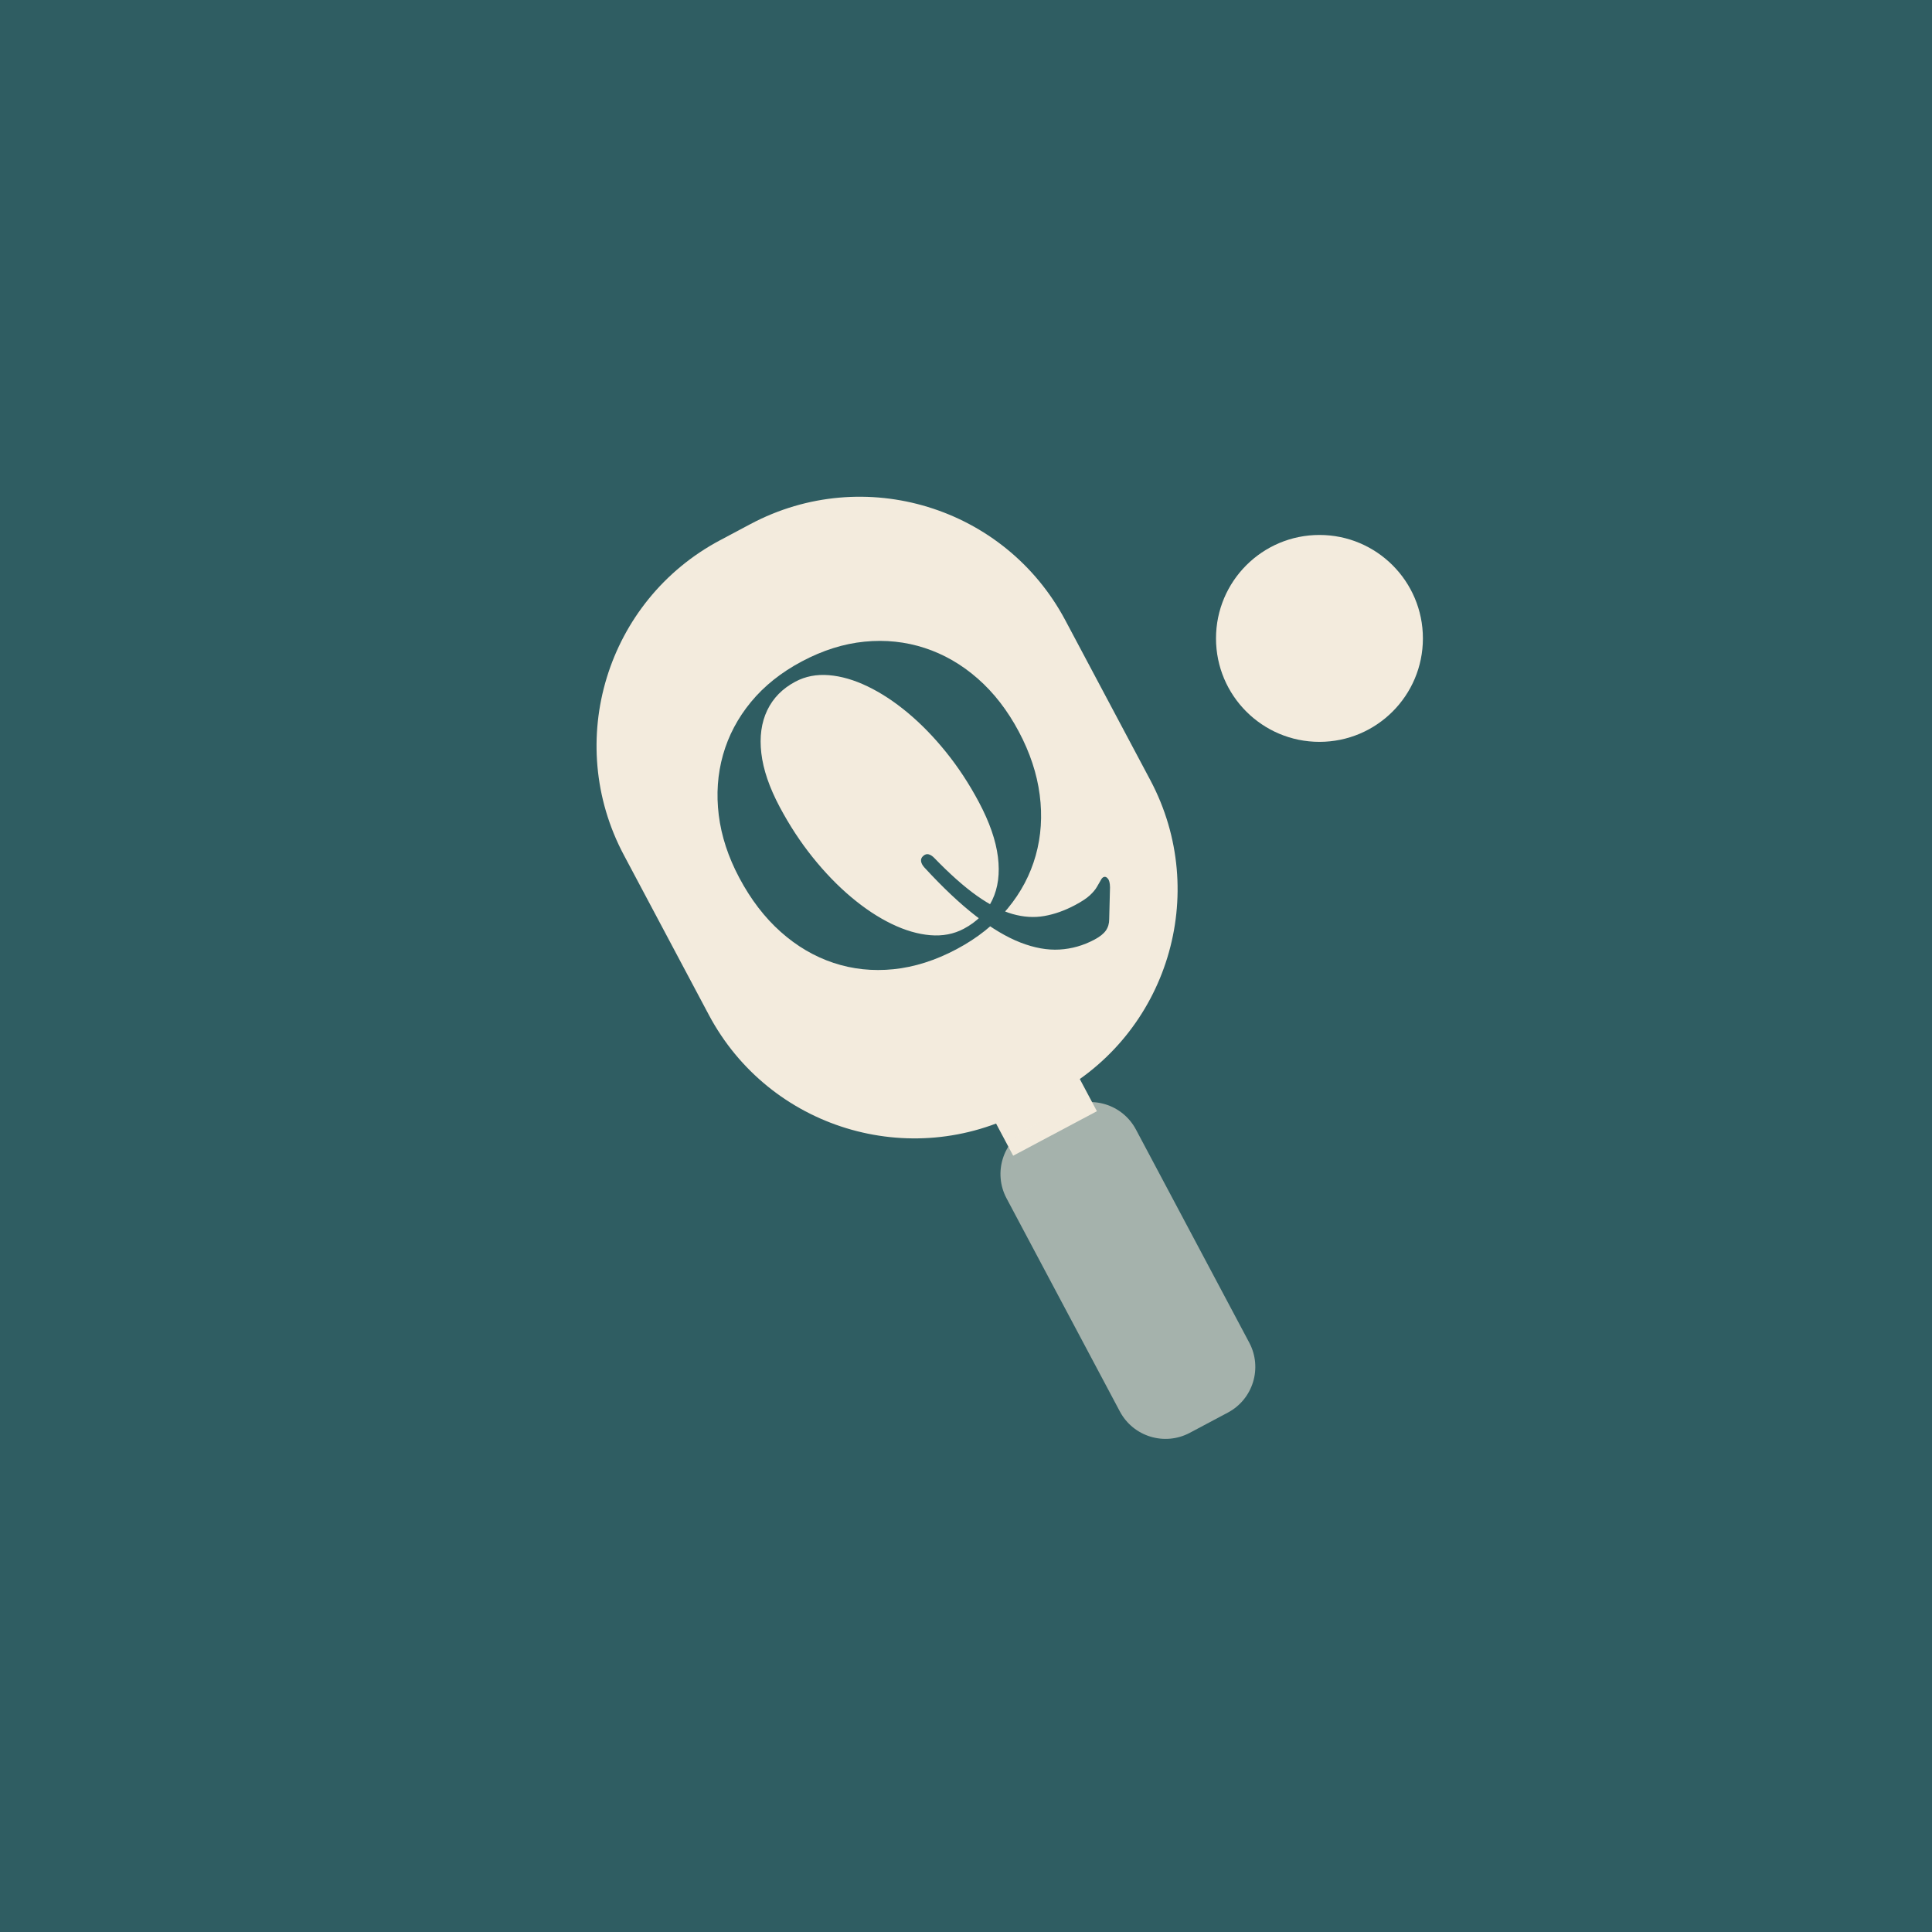
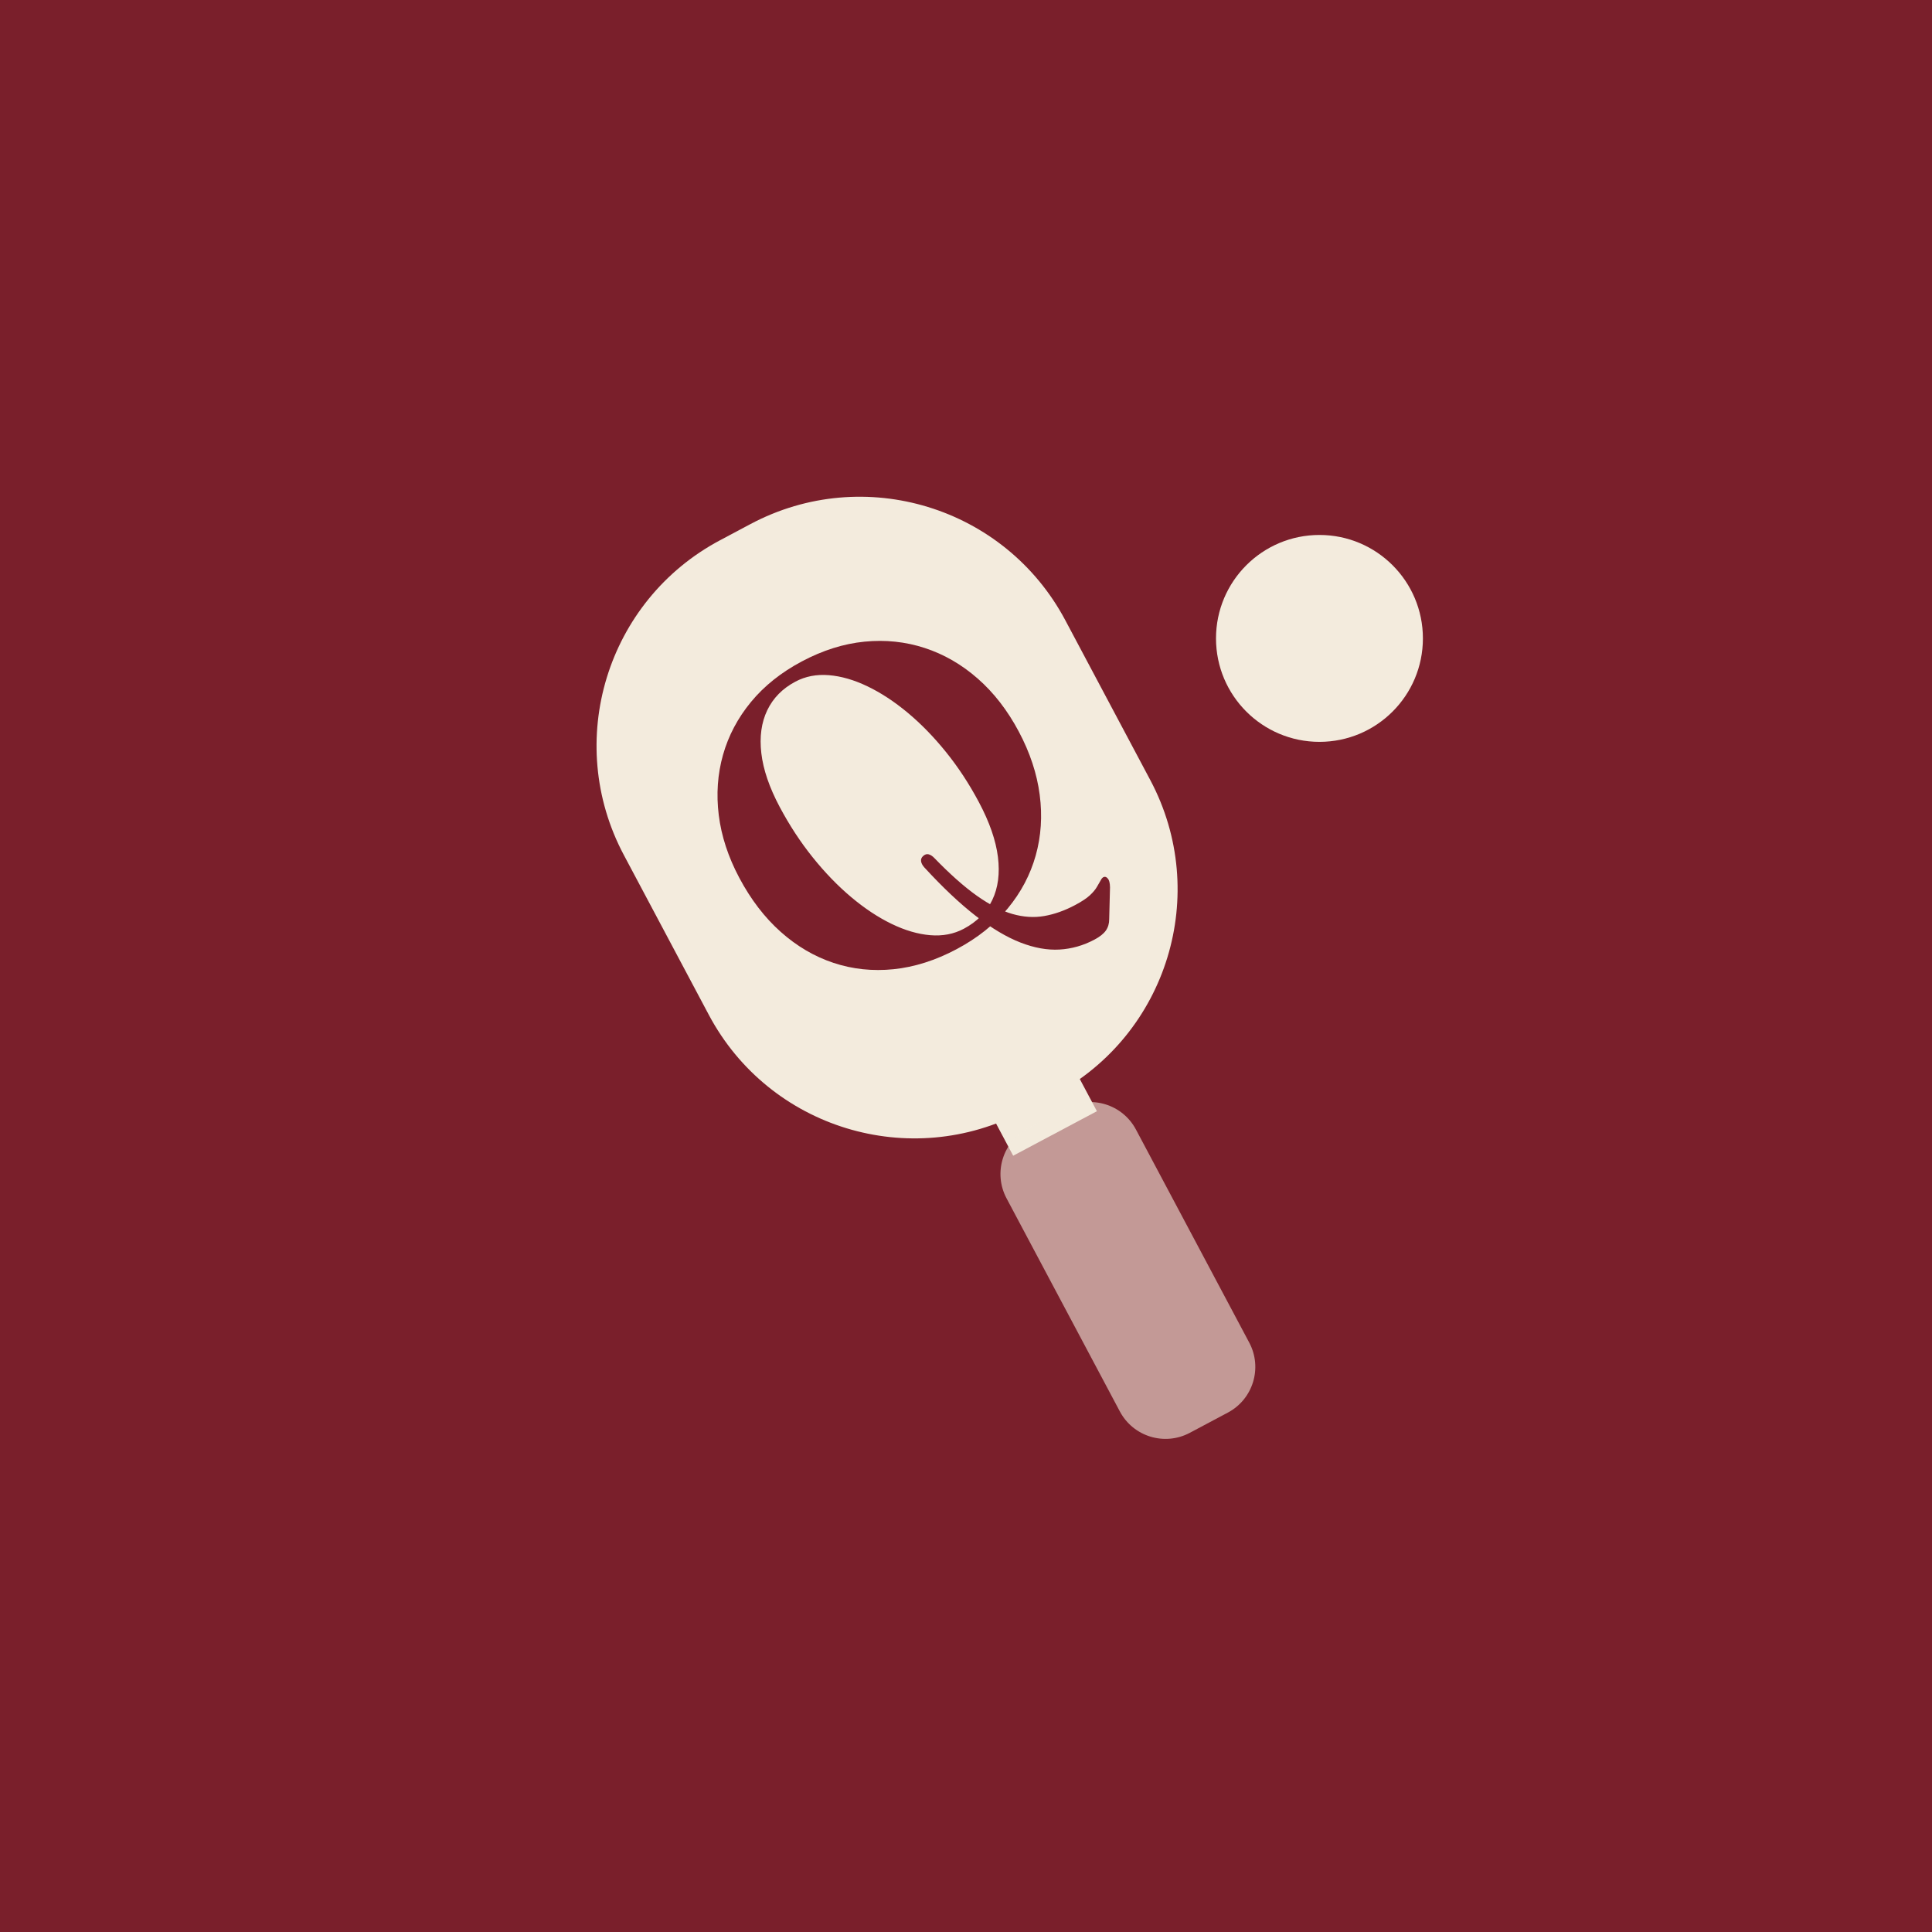
<svg xmlns="http://www.w3.org/2000/svg" viewBox="0 0 512 512">
-   <rect width="512" height="512" rx="0" fill="#2F5D62" />
+   <rect width="512" height="512" rx="0" fill="#7A1F2B" />
  <svg x="107.5" y="107.5" width="297.0" height="297.0" viewBox="0 0 260 260">
    <g transform="rotate(-28 130 130)">
      <rect x="72" y="16" width="116" height="150" rx="54" fill="#F3EBDD" />
      <rect x="119" y="160" width="22" height="14" fill="#F3EBDD" />
      <rect x="113" y="170" width="34" height="80" rx="12" fill="#F3EBDD" fill-opacity="0.6" />
-       <path transform="translate(89.75 124) scale(0.052 -0.052)" d="M764.9 1428.3Q923.8 1428.3 1053.7 1374.8Q1183.7 1321.3 1277.7 1223.6Q1371.7 1125.9 1422.3 992.1Q1473 858.3 1473 697.4Q1473 537.8 1422.9 404.5Q1372.9 271.2 1280.2 174Q1187.5 76.9 1058.7 23.8Q929.9 -29.4 772.6 -29.4Q612.2 -29.4 481.9 23.7Q351.7 76.8 258.6 174.5Q165.5 272.2 115.6 407.3Q65.7 542.3 65.7 706.8Q65.7 864.6 116.1 996.7Q166.6 1128.8 259.2 1225.4Q351.9 1322 480.4 1375.2Q609 1428.3 764.9 1428.3ZM1168 503Q1168 641.2 1143.5 768.7Q1119 896.2 1075 1004.2Q1030.9 1112.2 971.8 1192.5Q912.7 1272.9 843 1317.5Q773.3 1362.1 697.6 1362.1Q599.7 1362.1 526.7 1308.3Q453.7 1254.4 413.5 1151.6Q373.3 1048.8 373.3 901.5Q373.3 762.3 397.8 633.6Q422.2 505 466.1 396.3Q509.9 287.5 569 206.6Q628.1 125.7 697.8 80.8Q767.6 35.9 843.4 35.9Q942.9 35.9 1015.7 89.5Q1088.4 143.1 1128.2 247.3Q1168 351.6 1168 503ZM816.4 360.1Q811.9 378.1 816.3 391Q820.8 404 835.6 407.7Q851.2 411.7 861 402.6Q870.8 393.4 875.6 375.9Q917.2 231.7 964.2 138.2Q1011.2 44.8 1066.3 -8.1Q1121.4 -61 1187 -82.4Q1252.6 -103.9 1331.5 -103.9Q1381.7 -103.9 1409.8 -96.4Q1437.9 -89 1455.7 -77.8Q1473.5 -66.6 1490.7 -55.9Q1500.9 -51.2 1507.5 -54.8Q1514.1 -58.5 1515.7 -67.9Q1517.5 -74.6 1515.1 -84.3Q1512.8 -94.1 1506 -107.3L1436.1 -231Q1422.7 -256.5 1399.5 -268.5Q1376.2 -280.5 1335.1 -280.5Q1250.9 -280.5 1176.8 -246.4Q1102.7 -212.4 1037.7 -137Q972.8 -61.6 917.6 61Q862.4 183.5 816.4 360.1Z" fill="#2F5D62" />
+       <path transform="translate(89.75 124) scale(0.052 -0.052)" d="M764.9 1428.3Q923.8 1428.3 1053.7 1374.8Q1183.7 1321.3 1277.7 1223.6Q1371.7 1125.9 1422.3 992.1Q1473 858.3 1473 697.4Q1473 537.8 1422.9 404.5Q1372.9 271.2 1280.2 174Q1187.5 76.9 1058.7 23.8Q929.9 -29.4 772.6 -29.4Q612.2 -29.4 481.9 23.7Q351.7 76.8 258.6 174.5Q165.5 272.2 115.6 407.3Q65.7 542.3 65.7 706.8Q65.7 864.6 116.1 996.7Q166.6 1128.8 259.2 1225.4Q351.9 1322 480.4 1375.2Q609 1428.3 764.9 1428.3ZM1168 503Q1168 641.2 1143.5 768.7Q1119 896.2 1075 1004.2Q1030.9 1112.2 971.8 1192.5Q912.7 1272.9 843 1317.5Q773.3 1362.1 697.6 1362.1Q599.7 1362.1 526.7 1308.3Q453.7 1254.4 413.5 1151.6Q373.3 1048.8 373.3 901.5Q373.3 762.3 397.8 633.6Q422.2 505 466.1 396.3Q509.9 287.5 569 206.6Q628.1 125.7 697.8 80.8Q767.6 35.9 843.4 35.9Q942.9 35.9 1015.7 89.5Q1088.4 143.1 1128.2 247.3Q1168 351.6 1168 503ZM816.4 360.1Q811.9 378.1 816.3 391Q820.8 404 835.6 407.7Q851.2 411.7 861 402.6Q870.8 393.4 875.6 375.9Q917.2 231.7 964.2 138.2Q1011.2 44.8 1066.3 -8.1Q1121.4 -61 1187 -82.4Q1252.6 -103.9 1331.5 -103.9Q1381.7 -103.9 1409.8 -96.4Q1437.9 -89 1455.7 -77.8Q1473.5 -66.6 1490.7 -55.9Q1500.9 -51.2 1507.5 -54.8Q1514.1 -58.5 1515.7 -67.9Q1517.5 -74.6 1515.1 -84.3Q1512.8 -94.1 1506 -107.3L1436.1 -231Q1422.7 -256.5 1399.5 -268.5Q1376.2 -280.5 1335.1 -280.5Q1250.9 -280.5 1176.8 -246.4Q1102.7 -212.4 1037.7 -137Q972.8 -61.6 917.6 61Q862.4 183.5 816.4 360.1Z" fill="#7A1F2B" />
    </g>
    <circle cx="212" cy="54" r="24" fill="#F3EBDD" />
  </svg>
</svg>
